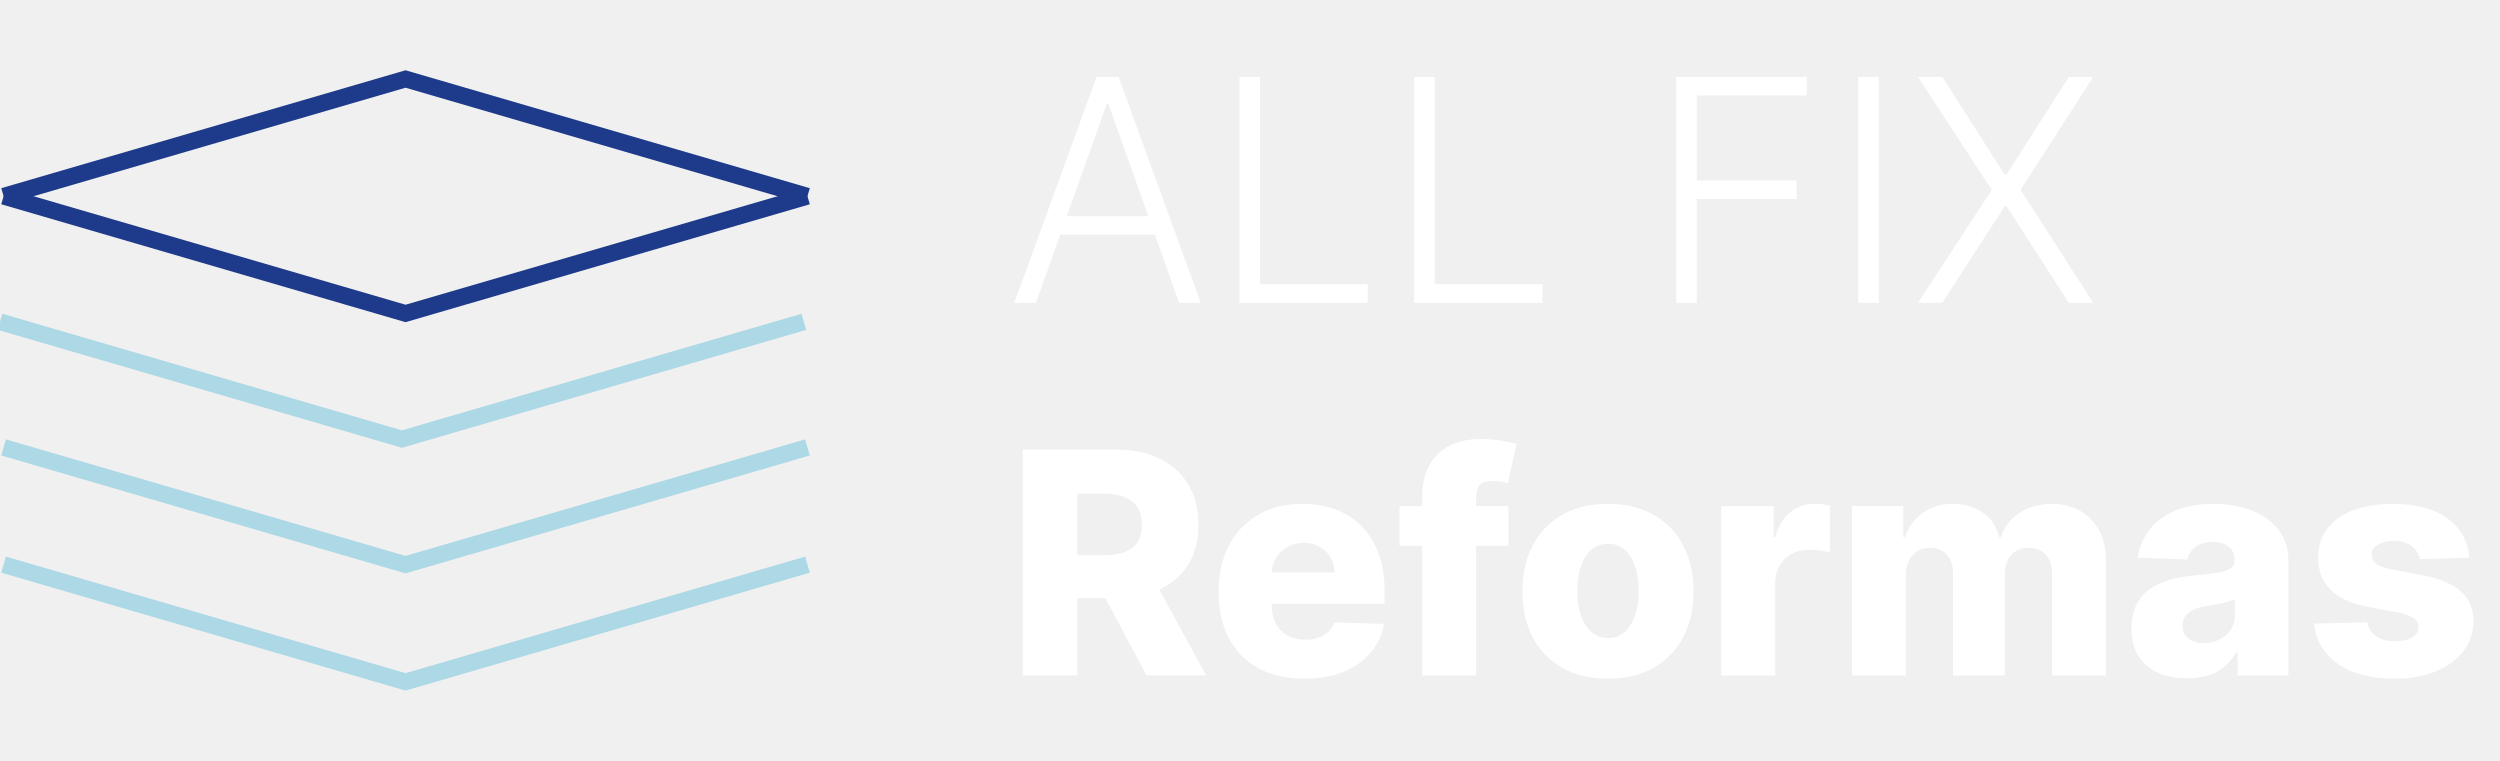
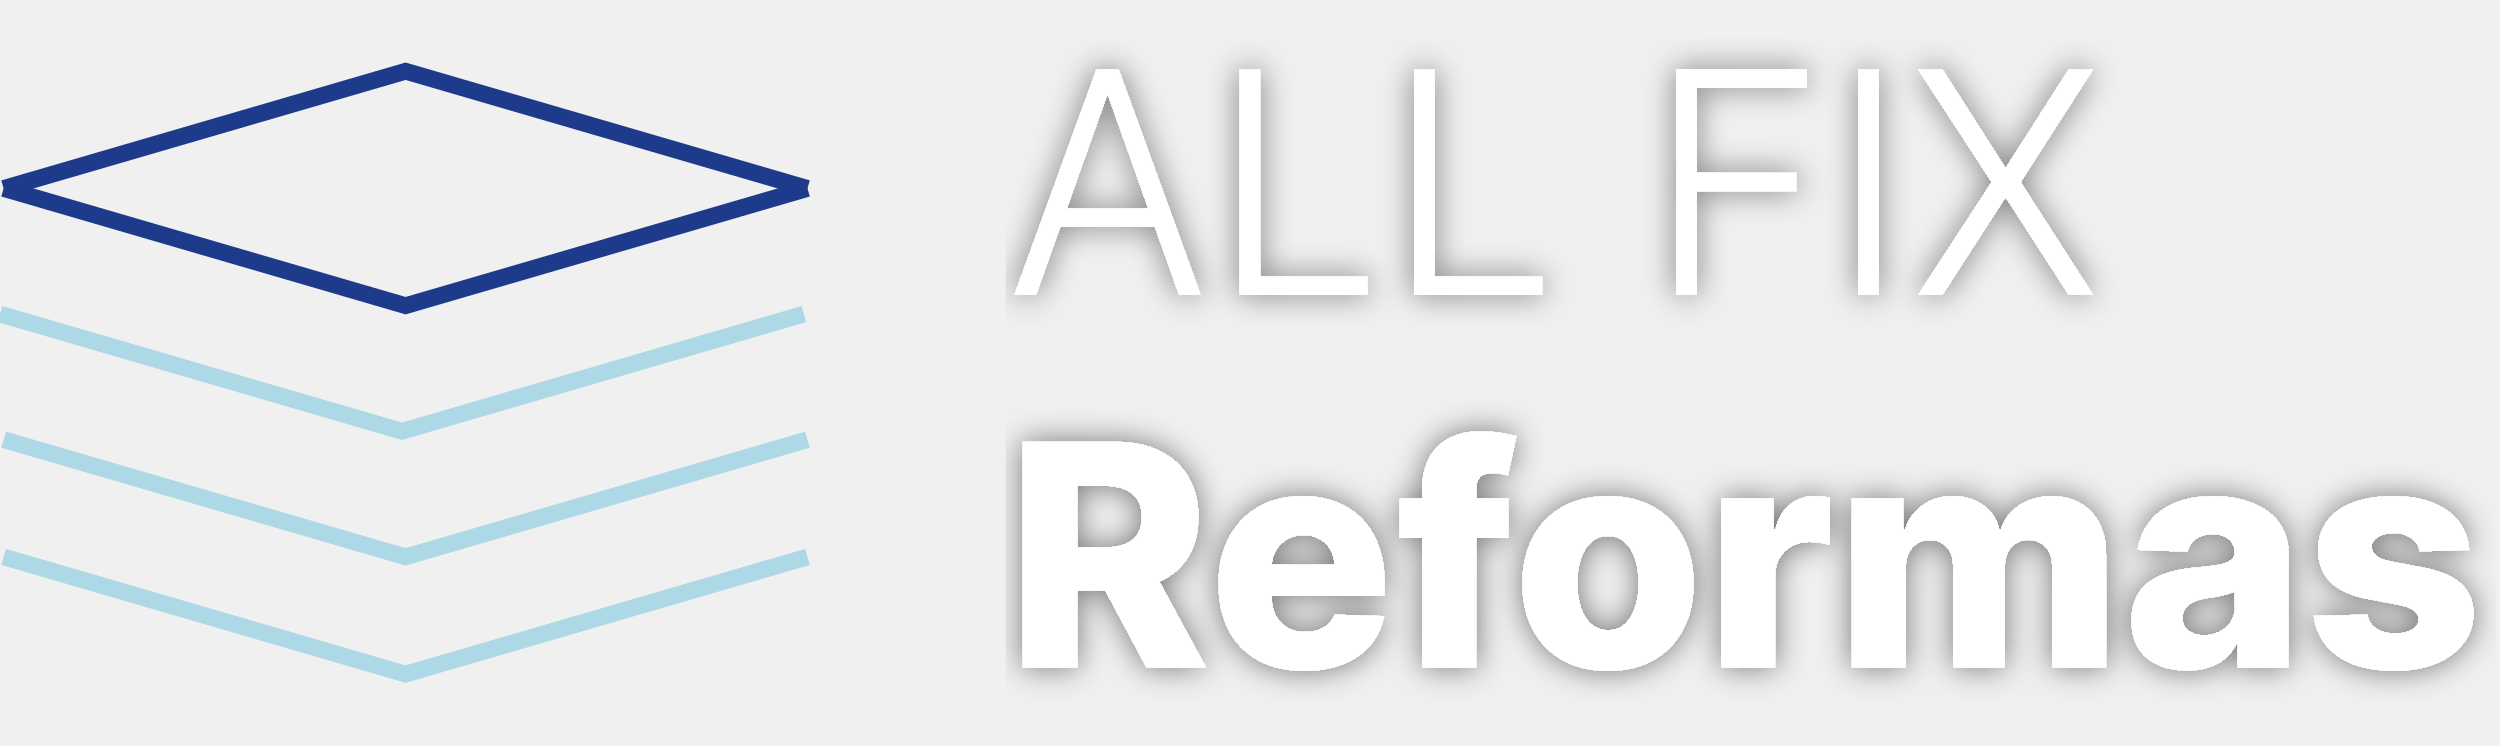
- <svg xmlns="http://www.w3.org/2000/svg" width="161" height="49" viewBox="0 0 161 49" fill="none">
-   <g clip-path="url(#clip0_6_175)">
-     <g clip-path="url(#clip1_6_175)">
-       <path d="M0.232 12.637L26.116 20.186L52 12.637" stroke="#1E3A8A" stroke-width="1.079" />
-       <path d="M52 12.637L26.116 5.087L0.232 12.637" stroke="#1E3A8A" stroke-width="1.079" />
-       <path d="M0 20.725L25.884 28.275L51.768 20.725" stroke="#ADD8E6" stroke-width="1.079" />
-       <path d="M0.232 28.814L26.116 36.363L52 28.814" stroke="#ADD8E6" stroke-width="1.079" />
-       <path d="M0.232 36.363L26.116 43.913L52 36.363" stroke="#ADD8E6" stroke-width="1.079" />
-       <g clip-path="url(#clip2_6_175)">
-         <path d="M66.717 19.5H65.325L70.616 4.955H72.037L77.328 19.5H75.936L71.376 6.68H71.277L66.717 19.5ZM67.719 13.925H74.934V15.118H67.719V13.925ZM79.821 19.5V4.955H81.149V18.307H88.081V19.5H79.821ZM91.071 19.5V4.955H92.399V18.307H99.331V19.5H91.071ZM107.946 19.5V4.955H116.362V6.148H109.274V11.624H115.702V12.817H109.274V19.5H107.946ZM120.993 4.955V19.5H119.665V4.955H120.993ZM125.087 4.955L129.114 11.268H129.207L133.233 4.955H134.803L130.123 12.227L134.803 19.5H133.233L129.207 13.257H129.114L125.087 19.5H123.518L128.269 12.227L123.518 4.955H125.087Z" fill="white" />
-         <path d="M65.865 43.5V28.954H71.873C72.962 28.954 73.902 29.151 74.693 29.544C75.489 29.932 76.102 30.491 76.532 31.22C76.963 31.945 77.179 32.804 77.179 33.798C77.179 34.807 76.959 35.664 76.518 36.369C76.078 37.07 75.453 37.605 74.643 37.974C73.834 38.339 72.875 38.521 71.767 38.521H67.967V35.751H71.114C71.644 35.751 72.087 35.683 72.442 35.545C72.801 35.403 73.074 35.19 73.258 34.906C73.443 34.617 73.535 34.248 73.535 33.798C73.535 33.349 73.443 32.977 73.258 32.683C73.074 32.385 72.801 32.162 72.442 32.016C72.082 31.864 71.639 31.788 71.114 31.788H69.38V43.5H65.865ZM74.054 36.852L77.676 43.5H73.841L70.29 36.852H74.054ZM83.992 43.706C82.851 43.706 81.866 43.481 81.037 43.031C80.213 42.577 79.579 41.93 79.134 41.092C78.693 40.249 78.473 39.248 78.473 38.088C78.473 36.961 78.696 35.976 79.141 35.133C79.586 34.286 80.213 33.628 81.023 33.159C81.833 32.686 82.787 32.449 83.885 32.449C84.662 32.449 85.372 32.57 86.016 32.811C86.66 33.053 87.216 33.41 87.685 33.883C88.154 34.357 88.518 34.942 88.779 35.638C89.039 36.329 89.169 37.122 89.169 38.017V38.883H79.688V36.867H85.938C85.933 36.497 85.845 36.168 85.675 35.879C85.504 35.59 85.27 35.365 84.972 35.205C84.678 35.039 84.34 34.956 83.956 34.956C83.568 34.956 83.22 35.044 82.912 35.219C82.604 35.389 82.361 35.624 82.181 35.922C82.001 36.215 81.906 36.549 81.897 36.923V38.976C81.897 39.421 81.984 39.812 82.159 40.148C82.335 40.479 82.583 40.737 82.905 40.922C83.227 41.106 83.611 41.199 84.056 41.199C84.363 41.199 84.643 41.156 84.894 41.071C85.145 40.986 85.36 40.86 85.54 40.695C85.72 40.529 85.855 40.325 85.945 40.084L89.134 40.176C89.001 40.891 88.71 41.514 88.26 42.044C87.815 42.57 87.23 42.979 86.506 43.273C85.781 43.562 84.943 43.706 83.992 43.706ZM97.143 32.591V35.148H90.126V32.591H97.143ZM91.589 43.5V32.037C91.589 31.194 91.748 30.496 92.065 29.942C92.382 29.383 92.823 28.966 93.386 28.692C93.95 28.412 94.601 28.273 95.339 28.273C95.822 28.273 96.277 28.311 96.703 28.386C97.134 28.457 97.453 28.521 97.662 28.578L97.108 31.121C96.98 31.078 96.824 31.043 96.639 31.014C96.459 30.986 96.289 30.972 96.128 30.972C95.721 30.972 95.441 31.062 95.29 31.241C95.138 31.421 95.062 31.668 95.062 31.98V43.5H91.589ZM103.555 43.706C102.409 43.706 101.424 43.472 100.6 43.003C99.781 42.529 99.149 41.871 98.704 41.028C98.264 40.181 98.043 39.198 98.043 38.081C98.043 36.959 98.264 35.976 98.704 35.133C99.149 34.286 99.781 33.628 100.6 33.159C101.424 32.686 102.409 32.449 103.555 32.449C104.701 32.449 105.683 32.686 106.502 33.159C107.326 33.628 107.958 34.286 108.399 35.133C108.844 35.976 109.066 36.959 109.066 38.081C109.066 39.198 108.844 40.181 108.399 41.028C107.958 41.871 107.326 42.529 106.502 43.003C105.683 43.472 104.701 43.706 103.555 43.706ZM103.576 41.085C103.993 41.085 104.346 40.957 104.634 40.702C104.923 40.446 105.143 40.091 105.295 39.636C105.451 39.182 105.529 38.656 105.529 38.06C105.529 37.454 105.451 36.923 105.295 36.469C105.143 36.014 104.923 35.659 104.634 35.403C104.346 35.148 103.993 35.02 103.576 35.02C103.145 35.02 102.781 35.148 102.482 35.403C102.189 35.659 101.964 36.014 101.808 36.469C101.656 36.923 101.58 37.454 101.58 38.06C101.58 38.656 101.656 39.182 101.808 39.636C101.964 40.091 102.189 40.446 102.482 40.702C102.781 40.957 103.145 41.085 103.576 41.085ZM110.845 43.5V32.591H114.219V34.58H114.333C114.531 33.86 114.856 33.325 115.306 32.974C115.755 32.619 116.279 32.442 116.875 32.442C117.036 32.442 117.202 32.454 117.372 32.477C117.543 32.496 117.701 32.527 117.848 32.57V35.588C117.682 35.531 117.465 35.486 117.195 35.453C116.93 35.42 116.693 35.403 116.485 35.403C116.073 35.403 115.701 35.496 115.37 35.68C115.043 35.86 114.785 36.114 114.595 36.44C114.411 36.762 114.318 37.141 114.318 37.577V43.5H110.845ZM119.263 43.5V32.591H122.566V34.594H122.687C122.914 33.931 123.297 33.408 123.837 33.024C124.377 32.641 125.021 32.449 125.769 32.449C126.527 32.449 127.175 32.643 127.715 33.031C128.255 33.419 128.598 33.94 128.745 34.594H128.858C129.062 33.945 129.46 33.427 130.052 33.038C130.644 32.645 131.342 32.449 132.147 32.449C133.179 32.449 134.017 32.78 134.661 33.443C135.305 34.101 135.627 35.006 135.627 36.156V43.5H132.154V36.952C132.154 36.407 132.014 35.993 131.735 35.709C131.456 35.42 131.093 35.276 130.648 35.276C130.17 35.276 129.794 35.432 129.519 35.744C129.249 36.052 129.114 36.466 129.114 36.987V43.5H125.776V36.916C125.776 36.41 125.639 36.01 125.364 35.716C125.09 35.422 124.727 35.276 124.278 35.276C123.975 35.276 123.707 35.349 123.475 35.496C123.243 35.638 123.061 35.841 122.928 36.106C122.8 36.372 122.736 36.684 122.736 37.044V43.5H119.263ZM140.854 43.685C140.158 43.685 139.54 43.569 139.001 43.337C138.466 43.1 138.042 42.745 137.729 42.271C137.421 41.793 137.268 41.194 137.268 40.474C137.268 39.868 137.374 39.357 137.587 38.94C137.8 38.524 138.094 38.185 138.468 37.925C138.842 37.664 139.273 37.468 139.76 37.335C140.248 37.198 140.769 37.106 141.323 37.058C141.943 37.001 142.443 36.942 142.822 36.881C143.2 36.814 143.475 36.722 143.645 36.604C143.821 36.481 143.908 36.308 143.908 36.085V36.05C143.908 35.685 143.783 35.403 143.532 35.205C143.281 35.006 142.942 34.906 142.516 34.906C142.057 34.906 141.688 35.006 141.408 35.205C141.129 35.403 140.951 35.678 140.876 36.028L137.672 35.915C137.767 35.252 138.011 34.66 138.404 34.139C138.802 33.614 139.346 33.202 140.037 32.903C140.733 32.6 141.569 32.449 142.545 32.449C143.241 32.449 143.882 32.532 144.469 32.697C145.056 32.858 145.568 33.095 146.003 33.408C146.439 33.715 146.775 34.094 147.012 34.544C147.253 34.994 147.374 35.508 147.374 36.085V43.5H144.107V41.98H144.022C143.828 42.349 143.579 42.662 143.276 42.918C142.978 43.173 142.625 43.365 142.218 43.493C141.815 43.621 141.361 43.685 140.854 43.685ZM141.927 41.412C142.301 41.412 142.637 41.336 142.935 41.185C143.238 41.033 143.48 40.825 143.66 40.56C143.84 40.29 143.93 39.977 143.93 39.622V38.585C143.83 38.637 143.709 38.685 143.567 38.727C143.43 38.77 143.278 38.81 143.113 38.848C142.947 38.886 142.777 38.919 142.601 38.947C142.426 38.976 142.258 39.002 142.097 39.026C141.77 39.078 141.491 39.158 141.259 39.267C141.032 39.376 140.857 39.518 140.733 39.693C140.615 39.864 140.556 40.067 140.556 40.304C140.556 40.664 140.684 40.938 140.939 41.128C141.2 41.317 141.529 41.412 141.927 41.412ZM159.022 35.922L155.833 36.007C155.8 35.78 155.71 35.579 155.563 35.403C155.416 35.224 155.225 35.084 154.988 34.984C154.756 34.88 154.486 34.828 154.178 34.828C153.776 34.828 153.432 34.909 153.148 35.07C152.869 35.231 152.732 35.448 152.736 35.723C152.732 35.936 152.817 36.121 152.992 36.277C153.172 36.433 153.492 36.559 153.951 36.653L156.053 37.051C157.142 37.26 157.952 37.605 158.482 38.088C159.017 38.571 159.287 39.21 159.292 40.006C159.287 40.754 159.064 41.405 158.624 41.959C158.189 42.513 157.592 42.944 156.834 43.251C156.077 43.554 155.21 43.706 154.235 43.706C152.677 43.706 151.448 43.386 150.549 42.747C149.654 42.103 149.143 41.242 149.015 40.162L152.445 40.077C152.521 40.474 152.717 40.778 153.035 40.986C153.352 41.194 153.757 41.298 154.249 41.298C154.694 41.298 155.056 41.215 155.336 41.05C155.615 40.884 155.757 40.664 155.762 40.389C155.757 40.143 155.648 39.947 155.435 39.8C155.222 39.648 154.888 39.53 154.434 39.445L152.53 39.082C151.437 38.883 150.622 38.517 150.087 37.981C149.552 37.442 149.287 36.755 149.292 35.922C149.287 35.193 149.481 34.57 149.874 34.054C150.267 33.533 150.826 33.135 151.55 32.861C152.275 32.586 153.129 32.449 154.114 32.449C155.591 32.449 156.756 32.759 157.608 33.379C158.461 33.995 158.932 34.842 159.022 35.922Z" fill="white" />
+ <svg xmlns="http://www.w3.org/2000/svg" width="161" height="48" viewBox="0 0 161 48" fill="none">
+   <g clip-path="url(#clip0_52_31)">
+     <path d="M0.232 12.136L26.116 19.686L52 12.136" stroke="#1E3A8A" stroke-width="1.079" />
+     <path d="M52 12.136L26.116 4.587L0.232 12.136" stroke="#1E3A8A" stroke-width="1.079" />
+     <path d="M0 20.225L25.884 27.775L51.768 20.225" stroke="#ADD8E6" stroke-width="1.079" />
+     <path d="M0.232 28.314L26.116 35.863L52 28.314" stroke="#ADD8E6" stroke-width="1.079" />
+     <path d="M0.232 35.864L26.116 43.413L52 35.864" stroke="#ADD8E6" stroke-width="1.079" />
+     <g clip-path="url(#clip1_52_31)">
+       <g filter="url(#filter0_d_52_31)">
+         <path d="M66.717 19H65.325L70.616 4.455H72.037L77.328 19H75.936L71.376 6.18H71.277L66.717 19ZM67.719 13.425H74.934V14.618H67.719V13.425ZM79.821 19V4.455H81.149V17.807H88.081V19H79.821ZM91.071 19V4.455H92.399V17.807H99.331V19H91.071ZM107.946 19V4.455H116.362V5.648H109.274V11.124H115.702V12.317H109.274V19H107.946ZM120.993 4.455V19H119.665V4.455H120.993ZM125.087 4.455L129.114 10.768H129.207L133.233 4.455H134.803L130.123 11.727L134.803 19H133.233L129.207 12.757H129.114L125.087 19H123.518L128.269 11.727L123.518 4.455H125.087Z" fill="white" />
+       </g>
+       <g filter="url(#filter1_d_52_31)">
+         <path d="M65.865 43V28.454H71.873C72.962 28.454 73.902 28.651 74.693 29.044C75.489 29.432 76.102 29.991 76.532 30.72C76.963 31.445 77.179 32.304 77.179 33.298C77.179 34.307 76.959 35.164 76.518 35.869C76.078 36.57 75.453 37.105 74.643 37.474C73.834 37.839 72.875 38.021 71.767 38.021H67.967V35.251H71.114C71.644 35.251 72.087 35.183 72.442 35.045C72.801 34.903 73.074 34.69 73.258 34.406C73.443 34.117 73.535 33.748 73.535 33.298C73.535 32.849 73.443 32.477 73.258 32.183C73.074 31.885 72.801 31.662 72.442 31.516C72.082 31.364 71.639 31.288 71.114 31.288H69.38V43H65.865ZM74.054 36.352L77.676 43H73.841L70.29 36.352H74.054ZM83.992 43.206C82.851 43.206 81.866 42.981 81.037 42.531C80.213 42.077 79.579 41.43 79.134 40.592C78.693 39.749 78.473 38.748 78.473 37.588C78.473 36.461 78.696 35.476 79.141 34.633C79.586 33.786 80.213 33.128 81.023 32.659C81.833 32.186 82.787 31.949 83.885 31.949C84.662 31.949 85.372 32.07 86.016 32.311C86.66 32.553 87.216 32.91 87.685 33.383C88.154 33.857 88.518 34.442 88.779 35.138C89.039 35.829 89.169 36.622 89.169 37.517V38.383H79.688V36.367H85.938C85.933 35.997 85.845 35.668 85.675 35.379C85.504 35.09 85.27 34.865 84.972 34.705C84.678 34.539 84.34 34.456 83.956 34.456C83.568 34.456 83.22 34.544 82.912 34.719C82.604 34.889 82.361 35.124 82.181 35.422C82.001 35.715 81.906 36.049 81.897 36.423V38.476C81.897 38.921 81.984 39.312 82.159 39.648C82.335 39.979 82.583 40.237 82.905 40.422C83.227 40.606 83.611 40.699 84.056 40.699C84.363 40.699 84.643 40.656 84.894 40.571C85.145 40.486 85.36 40.36 85.54 40.195C85.72 40.029 85.855 39.825 85.945 39.584L89.134 39.676C89.001 40.391 88.71 41.014 88.26 41.544C87.815 42.07 87.23 42.479 86.506 42.773C85.781 43.062 84.943 43.206 83.992 43.206ZM97.143 32.091V34.648H90.126V32.091H97.143ZM91.589 43V31.537C91.589 30.694 91.748 29.996 92.065 29.442C92.382 28.883 92.823 28.466 93.386 28.192C93.95 27.912 94.601 27.773 95.339 27.773C95.822 27.773 96.277 27.811 96.703 27.886C97.134 27.957 97.453 28.021 97.662 28.078L97.108 30.621C96.98 30.578 96.824 30.543 96.639 30.514C96.459 30.486 96.289 30.472 96.128 30.472C95.721 30.472 95.441 30.562 95.29 30.741C95.138 30.921 95.062 31.168 95.062 31.48V43H91.589ZM103.555 43.206C102.409 43.206 101.424 42.972 100.6 42.503C99.781 42.029 99.149 41.371 98.704 40.528C98.264 39.681 98.043 38.698 98.043 37.581C98.043 36.459 98.264 35.476 98.704 34.633C99.149 33.786 99.781 33.128 100.6 32.659C101.424 32.186 102.409 31.949 103.555 31.949C104.701 31.949 105.683 32.186 106.502 32.659C107.326 33.128 107.958 33.786 108.399 34.633C108.844 35.476 109.066 36.459 109.066 37.581C109.066 38.698 108.844 39.681 108.399 40.528C107.958 41.371 107.326 42.029 106.502 42.503C105.683 42.972 104.701 43.206 103.555 43.206ZM103.576 40.585C103.993 40.585 104.346 40.457 104.634 40.202C104.923 39.946 105.143 39.591 105.295 39.136C105.451 38.682 105.529 38.156 105.529 37.56C105.529 36.954 105.451 36.423 105.295 35.969C105.143 35.514 104.923 35.159 104.634 34.903C104.346 34.648 103.993 34.52 103.576 34.52C103.145 34.52 102.781 34.648 102.482 34.903C102.189 35.159 101.964 35.514 101.808 35.969C101.656 36.423 101.58 36.954 101.58 37.56C101.58 38.156 101.656 38.682 101.808 39.136C101.964 39.591 102.189 39.946 102.482 40.202C102.781 40.457 103.145 40.585 103.576 40.585ZM110.845 43V32.091H114.219V34.08H114.333C114.531 33.36 114.856 32.825 115.306 32.474C115.755 32.119 116.279 31.942 116.875 31.942C117.036 31.942 117.202 31.954 117.372 31.977C117.543 31.996 117.701 32.027 117.848 32.07V35.088C117.682 35.031 117.465 34.986 117.195 34.953C116.93 34.92 116.693 34.903 116.485 34.903C116.073 34.903 115.701 34.996 115.37 35.18C115.043 35.36 114.785 35.614 114.595 35.94C114.411 36.262 114.318 36.641 114.318 37.077V43H110.845ZM119.263 43V32.091H122.566V34.094H122.687C122.914 33.431 123.297 32.908 123.837 32.524C124.377 32.141 125.021 31.949 125.769 31.949C126.527 31.949 127.175 32.143 127.715 32.531C128.255 32.919 128.598 33.44 128.745 34.094H128.858C129.062 33.445 129.46 32.927 130.052 32.538C130.644 32.145 131.342 31.949 132.147 31.949C133.179 31.949 134.017 32.28 134.661 32.943C135.305 33.601 135.627 34.506 135.627 35.656V43H132.154V36.452C132.154 35.907 132.014 35.493 131.735 35.209C131.456 34.92 131.093 34.776 130.648 34.776C130.17 34.776 129.794 34.932 129.519 35.244C129.249 35.552 129.114 35.966 129.114 36.487V43H125.776V36.416C125.776 35.91 125.639 35.51 125.364 35.216C125.09 34.922 124.727 34.776 124.278 34.776C123.975 34.776 123.707 34.849 123.475 34.996C123.243 35.138 123.061 35.341 122.928 35.606C122.8 35.872 122.736 36.184 122.736 36.544V43H119.263ZM140.854 43.185C140.158 43.185 139.54 43.069 139.001 42.837C138.466 42.6 138.042 42.245 137.729 41.771C137.421 41.293 137.268 40.694 137.268 39.974C137.268 39.368 137.374 38.857 137.587 38.44C137.8 38.024 138.094 37.685 138.468 37.425C138.842 37.164 139.273 36.968 139.76 36.835C140.248 36.698 140.769 36.606 141.323 36.558C141.943 36.501 142.443 36.442 142.822 36.381C143.2 36.314 143.475 36.222 143.645 36.104C143.821 35.981 143.908 35.808 143.908 35.585V35.55C143.908 35.185 143.783 34.903 143.532 34.705C143.281 34.506 142.942 34.406 142.516 34.406C142.057 34.406 141.688 34.506 141.408 34.705C141.129 34.903 140.951 35.178 140.876 35.528L137.672 35.415C137.767 34.752 138.011 34.16 138.404 33.639C138.802 33.114 139.346 32.702 140.037 32.403C140.733 32.1 141.569 31.949 142.545 31.949C143.241 31.949 143.882 32.032 144.469 32.197C145.056 32.358 145.568 32.595 146.003 32.908C146.439 33.215 146.775 33.594 147.012 34.044C147.253 34.494 147.374 35.008 147.374 35.585V43H144.107V41.48H144.022C143.828 41.849 143.579 42.162 143.276 42.418C142.978 42.673 142.625 42.865 142.218 42.993C141.815 43.121 141.361 43.185 140.854 43.185ZM141.927 40.912C142.301 40.912 142.637 40.836 142.935 40.685C143.238 40.533 143.48 40.325 143.66 40.06C143.84 39.79 143.93 39.477 143.93 39.122V38.085C143.83 38.137 143.709 38.185 143.567 38.227C143.43 38.27 143.278 38.31 143.113 38.348C142.947 38.386 142.777 38.419 142.601 38.447C142.426 38.476 142.258 38.502 142.097 38.526C141.77 38.578 141.491 38.658 141.259 38.767C141.032 38.876 140.857 39.018 140.733 39.193C140.615 39.364 140.556 39.567 140.556 39.804C140.556 40.164 140.684 40.438 140.939 40.628C141.2 40.817 141.529 40.912 141.927 40.912ZM159.022 35.422L155.833 35.507C155.8 35.28 155.71 35.079 155.563 34.903C155.416 34.724 155.225 34.584 154.988 34.484C154.756 34.38 154.486 34.328 154.178 34.328C153.776 34.328 153.432 34.409 153.148 34.57C152.869 34.731 152.732 34.948 152.736 35.223C152.732 35.436 152.817 35.621 152.992 35.777C153.172 35.933 153.492 36.059 153.951 36.153L156.053 36.551C157.142 36.76 157.952 37.105 158.482 37.588C159.017 38.071 159.287 38.71 159.292 39.506C159.287 40.254 159.064 40.905 158.624 41.459C158.189 42.013 157.592 42.444 156.834 42.751C156.077 43.054 155.21 43.206 154.235 43.206C152.677 43.206 151.448 42.886 150.549 42.247C149.654 41.603 149.143 40.742 149.015 39.662L152.445 39.577C152.521 39.974 152.717 40.278 153.035 40.486C153.352 40.694 153.757 40.798 154.249 40.798C154.694 40.798 155.056 40.715 155.336 40.55C155.615 40.384 155.757 40.164 155.762 39.889C155.757 39.643 155.648 39.447 155.435 39.3C155.222 39.148 154.888 39.03 154.434 38.945L152.53 38.582C151.437 38.383 150.622 38.017 150.087 37.481C149.552 36.942 149.287 36.255 149.292 35.422C149.287 34.693 149.481 34.07 149.874 33.554C150.267 33.033 150.826 32.635 151.55 32.361C152.275 32.086 153.129 31.949 154.114 31.949C155.591 31.949 156.756 32.259 157.608 32.879C158.461 33.495 158.932 34.342 159.022 35.422Z" fill="white" />
      </g>
    </g>
  </g>
  <defs>
-     <clipPath id="clip0_6_175">
-       <rect width="160.764" height="48" fill="white" transform="translate(0 0.5)" />
+     <filter id="filter0_d_52_31" x="63.325" y="2.455" width="73.478" height="18.546" filterUnits="userSpaceOnUse" color-interpolation-filters="sRGB">
+       <feFlood flood-opacity="0" result="BackgroundImageFix" />
+       <feColorMatrix in="SourceAlpha" type="matrix" values="0 0 0 0 0 0 0 0 0 0 0 0 0 0 0 0 0 0 127 0" result="hardAlpha" />
+       <feOffset />
+       <feGaussianBlur stdDeviation="1" />
+       <feComposite in2="hardAlpha" operator="out" />
+       <feColorMatrix type="matrix" values="0 0 0 0 0 0 0 0 0 0 0 0 0 0 0 0 0 0 0.5 0" />
+       <feBlend mode="normal" in2="BackgroundImageFix" result="effect1_dropShadow_52_31" />
+       <feBlend mode="normal" in="SourceGraphic" in2="effect1_dropShadow_52_31" result="shape" />
+     </filter>
+     <filter id="filter1_d_52_31" x="63.865" y="25.773" width="97.427" height="19.433" filterUnits="userSpaceOnUse" color-interpolation-filters="sRGB">
+       <feFlood flood-opacity="0" result="BackgroundImageFix" />
+       <feColorMatrix in="SourceAlpha" type="matrix" values="0 0 0 0 0 0 0 0 0 0 0 0 0 0 0 0 0 0 127 0" result="hardAlpha" />
+       <feOffset />
+       <feGaussianBlur stdDeviation="1" />
+       <feComposite in2="hardAlpha" operator="out" />
+       <feColorMatrix type="matrix" values="0 0 0 0 0 0 0 0 0 0 0 0 0 0 0 0 0 0 0.5 0" />
+       <feBlend mode="normal" in2="BackgroundImageFix" result="effect1_dropShadow_52_31" />
+       <feBlend mode="normal" in="SourceGraphic" in2="effect1_dropShadow_52_31" result="shape" />
+     </filter>
+     <clipPath id="clip0_52_31">
+       <rect width="160.764" height="48" fill="white" />
    </clipPath>
-     <clipPath id="clip1_6_175">
-       <rect width="160.764" height="48" fill="white" transform="translate(0 0.5)" />
-     </clipPath>
-     <clipPath id="clip2_6_175">
-       <rect width="96" height="48" fill="white" transform="translate(64.764 0.5)" />
+     <clipPath id="clip1_52_31">
+       <rect width="96" height="48" fill="white" transform="translate(64.764)" />
    </clipPath>
  </defs>
</svg>
